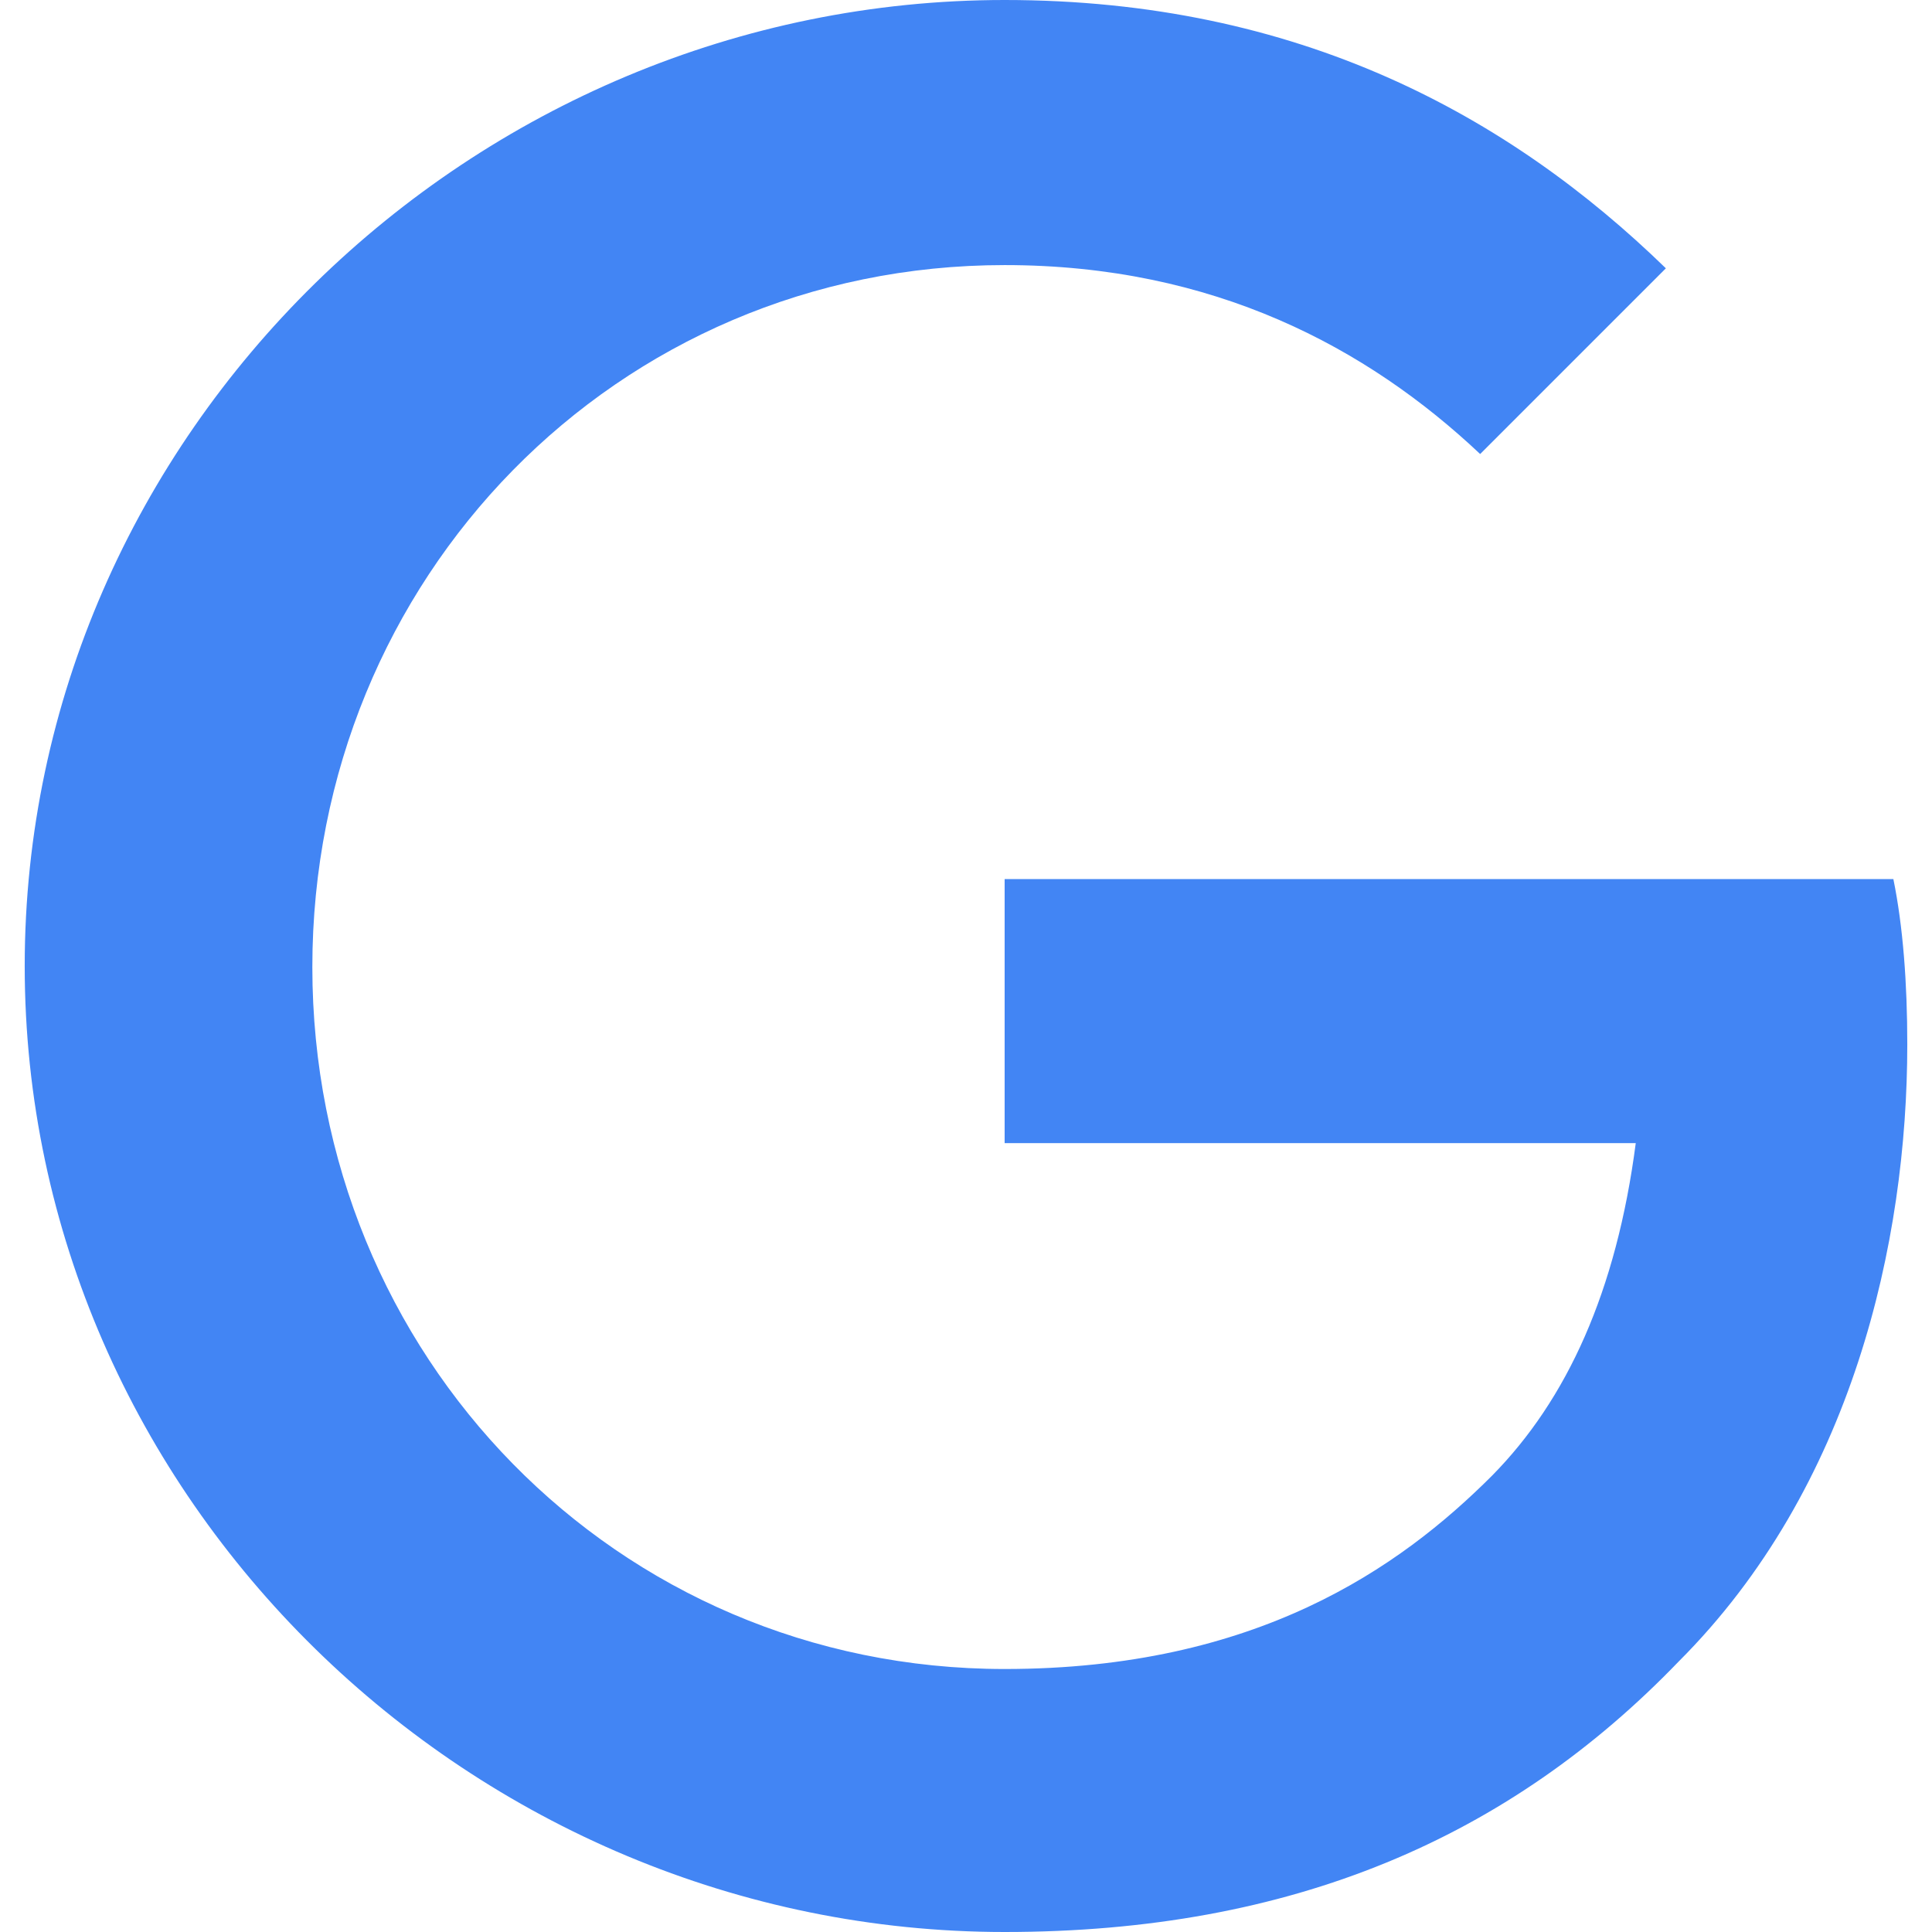
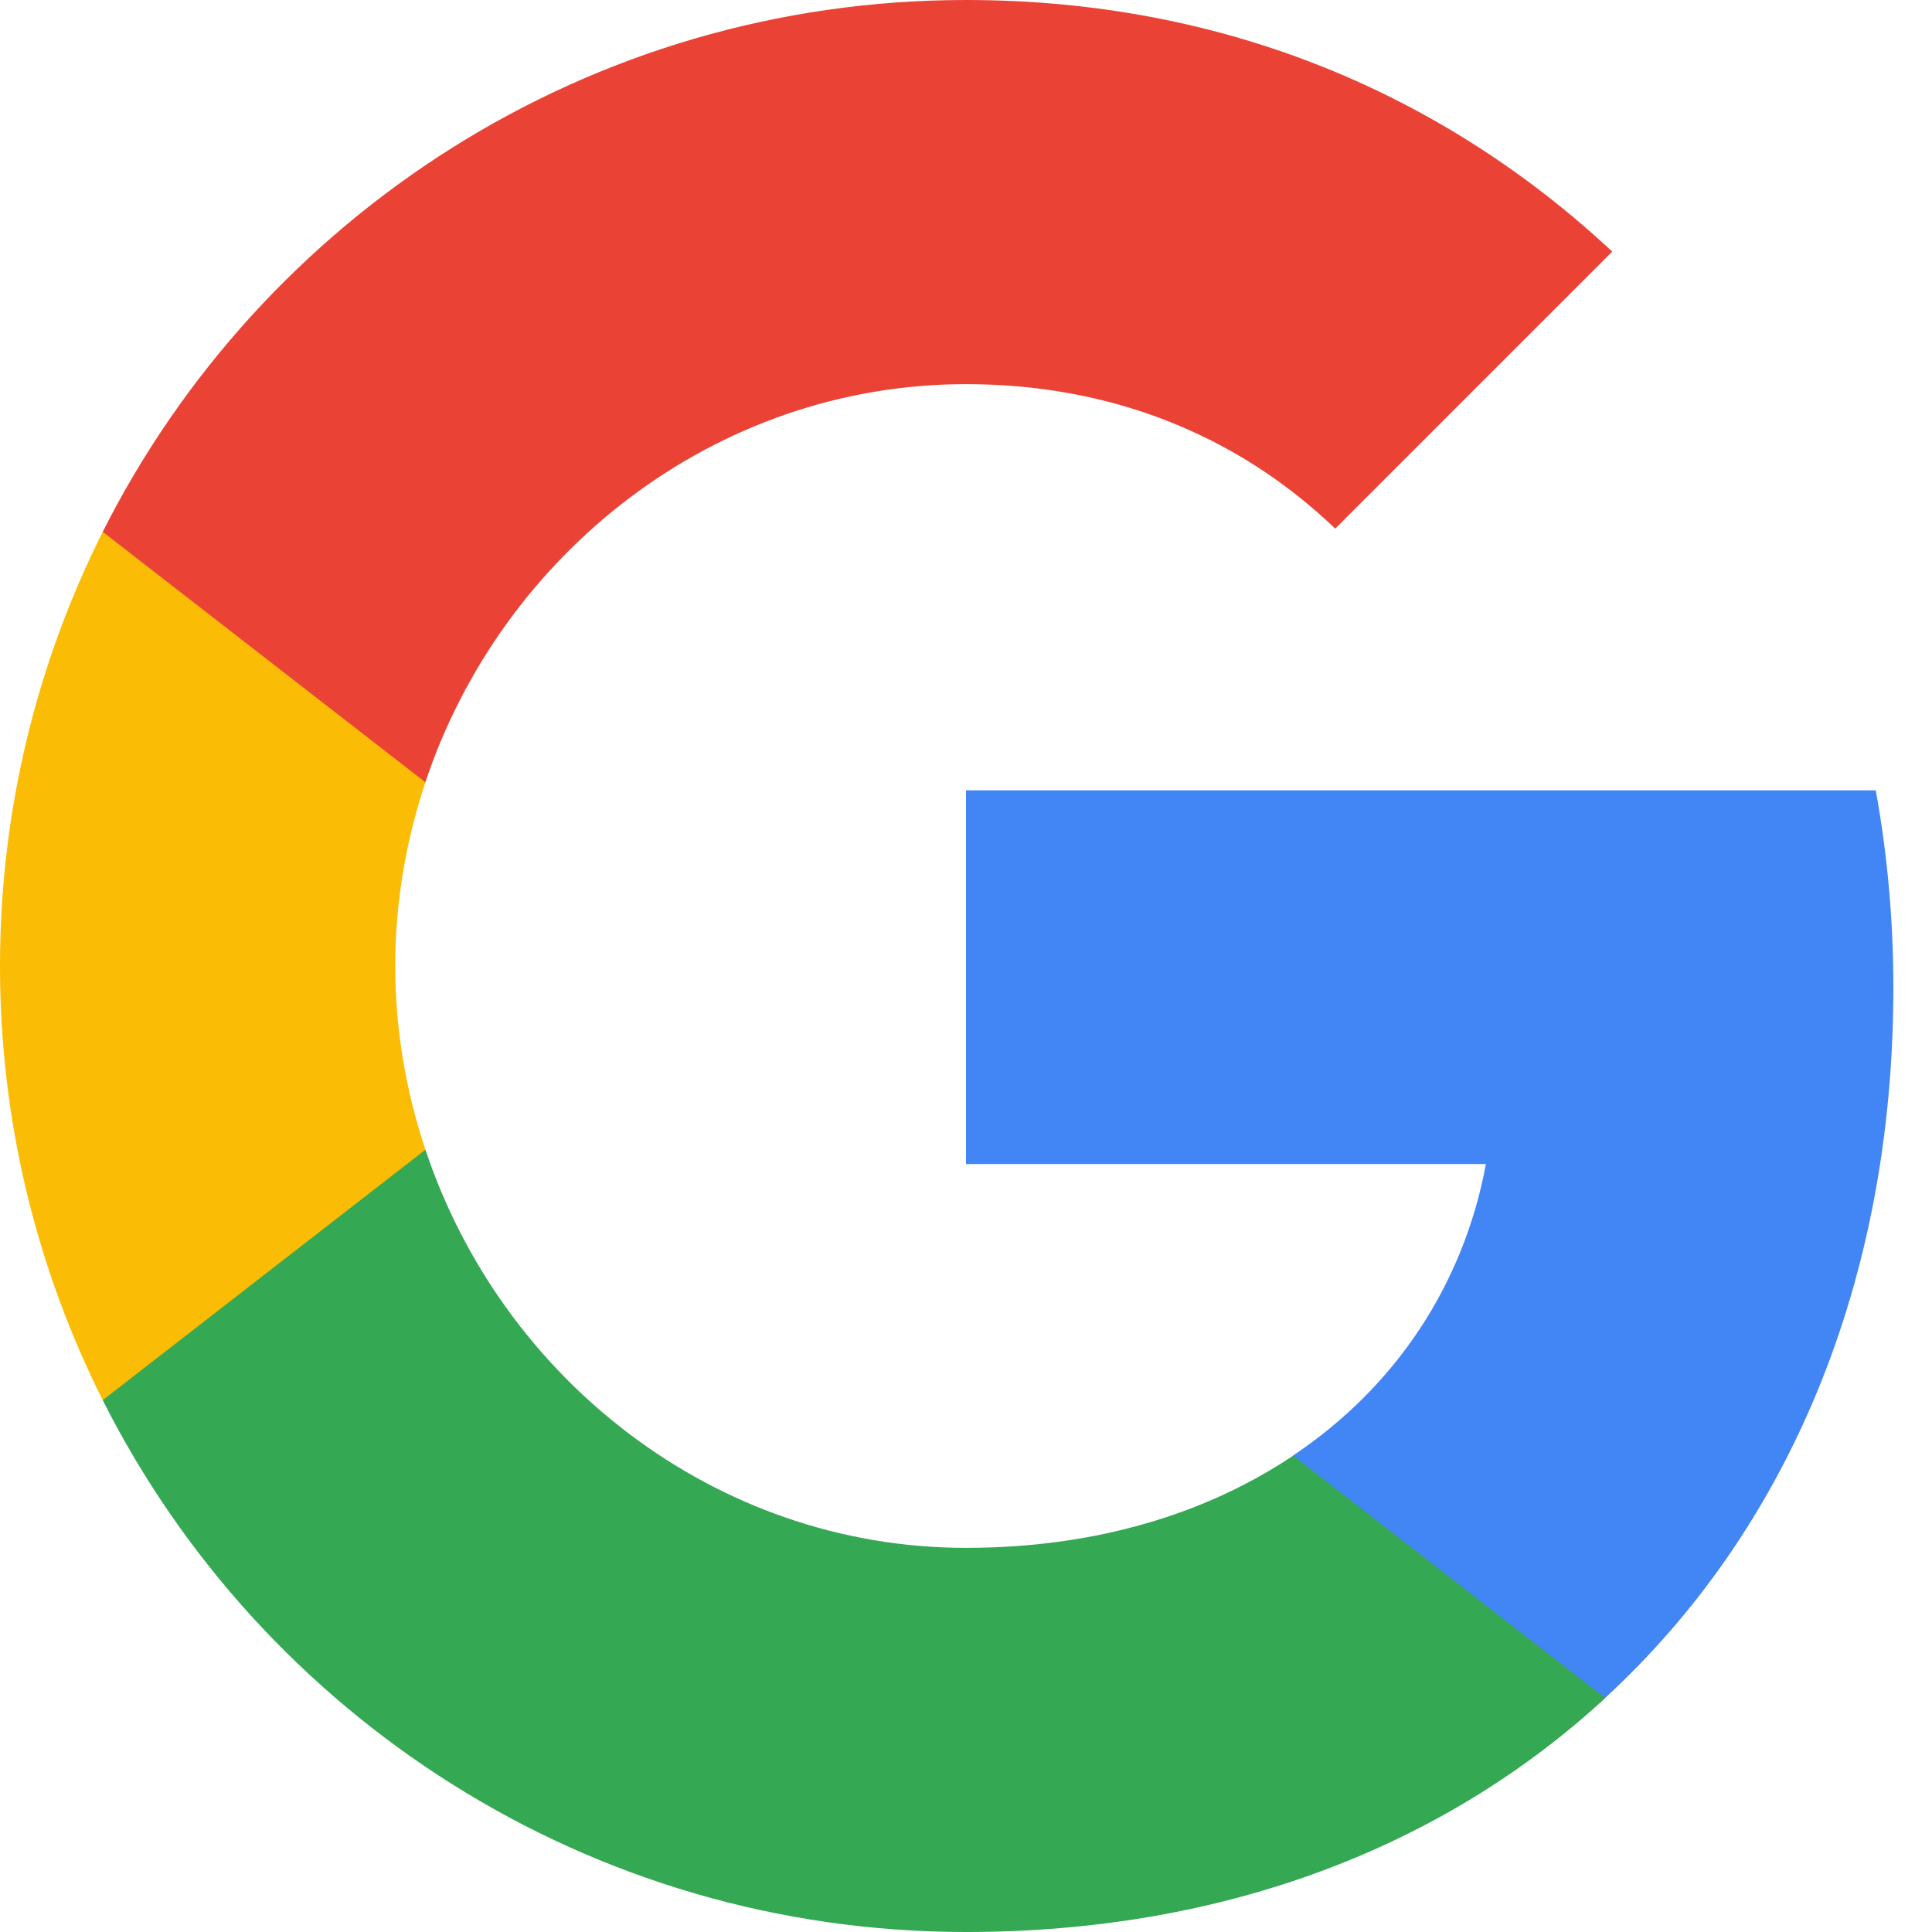
- <svg xmlns="http://www.w3.org/2000/svg" fill="#4285F4" role="img" viewBox="0 0 24 24">
-   <path d="M12.48 10.92v3.28h7.84c-.24 1.84-.853 3.187-1.787 4.133-1.147 1.147-2.933 2.4-6.053 2.4-4.827 0-8.6-3.893-8.6-8.72s3.773-8.72 8.6-8.72c2.6 0 4.507 1.027 5.907 2.347l2.307-2.307C18.747 1.44 16.133 0 12.48 0 5.867 0 .307 5.387.307 12s5.56 12 12.173 12c3.573 0 6.267-1.173 8.373-3.36 2.16-2.16 2.84-5.213 2.84-7.667 0-.76-.053-1.467-.173-2.053H12.48z" />
+ <svg xmlns="http://www.w3.org/2000/svg" role="img" viewBox="0 0 18 18">
+   <path fill="#4285F4" d="M17.64 9.204c0-.638-.057-1.252-.164-1.841H9v3.482h4.844c-.209 1.125-.843 2.078-1.797 2.716v2.258h2.908c1.703-1.567 2.685-3.874 2.685-6.615z" />
+   <path fill="#34A853" d="M9 18c2.43 0 4.467-.806 5.956-2.18l-2.908-2.258c-.806.54-1.838.859-3.048.859-2.343 0-4.328-1.582-5.036-3.709H.957v2.333C2.438 15.983 5.482 18 9 18z" />
+   <path fill="#FBBC05" d="M3.964 10.713c-.18-.54-.282-1.117-.282-1.713s.102-1.173.282-1.713V4.955H.957C.348 6.169 0 7.542 0 9s.348 2.831.957 4.045l3.006-2.333z" />
+   <path fill="#EA4335" d="M9 3.579c1.321 0 2.508.454 3.44 1.346l2.581-2.581C13.464.892 11.426 0 9 0 5.482 0 2.438 2.017.957 4.955l3.006 2.333C4.672 5.162 6.657 3.579 9 3.579z" />
</svg>
